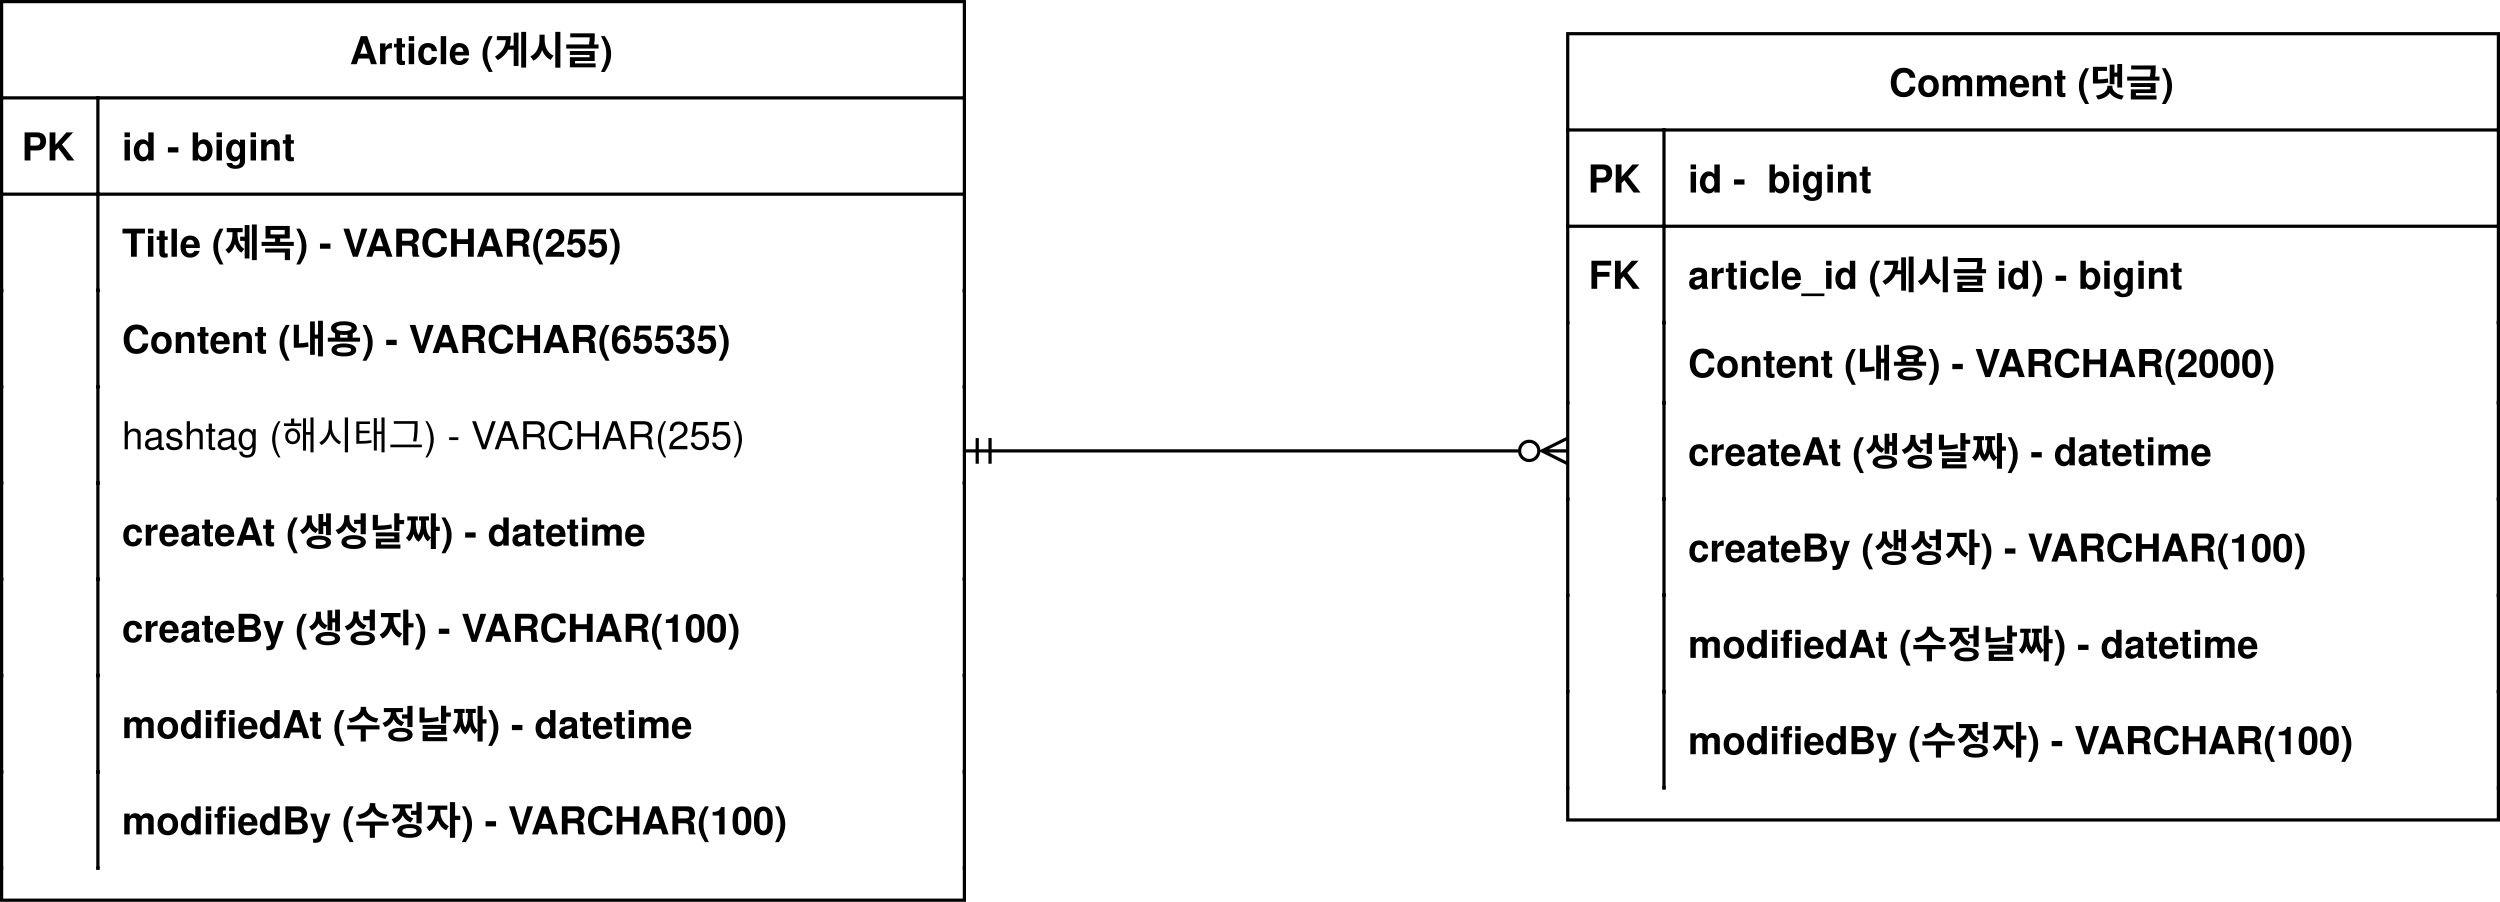
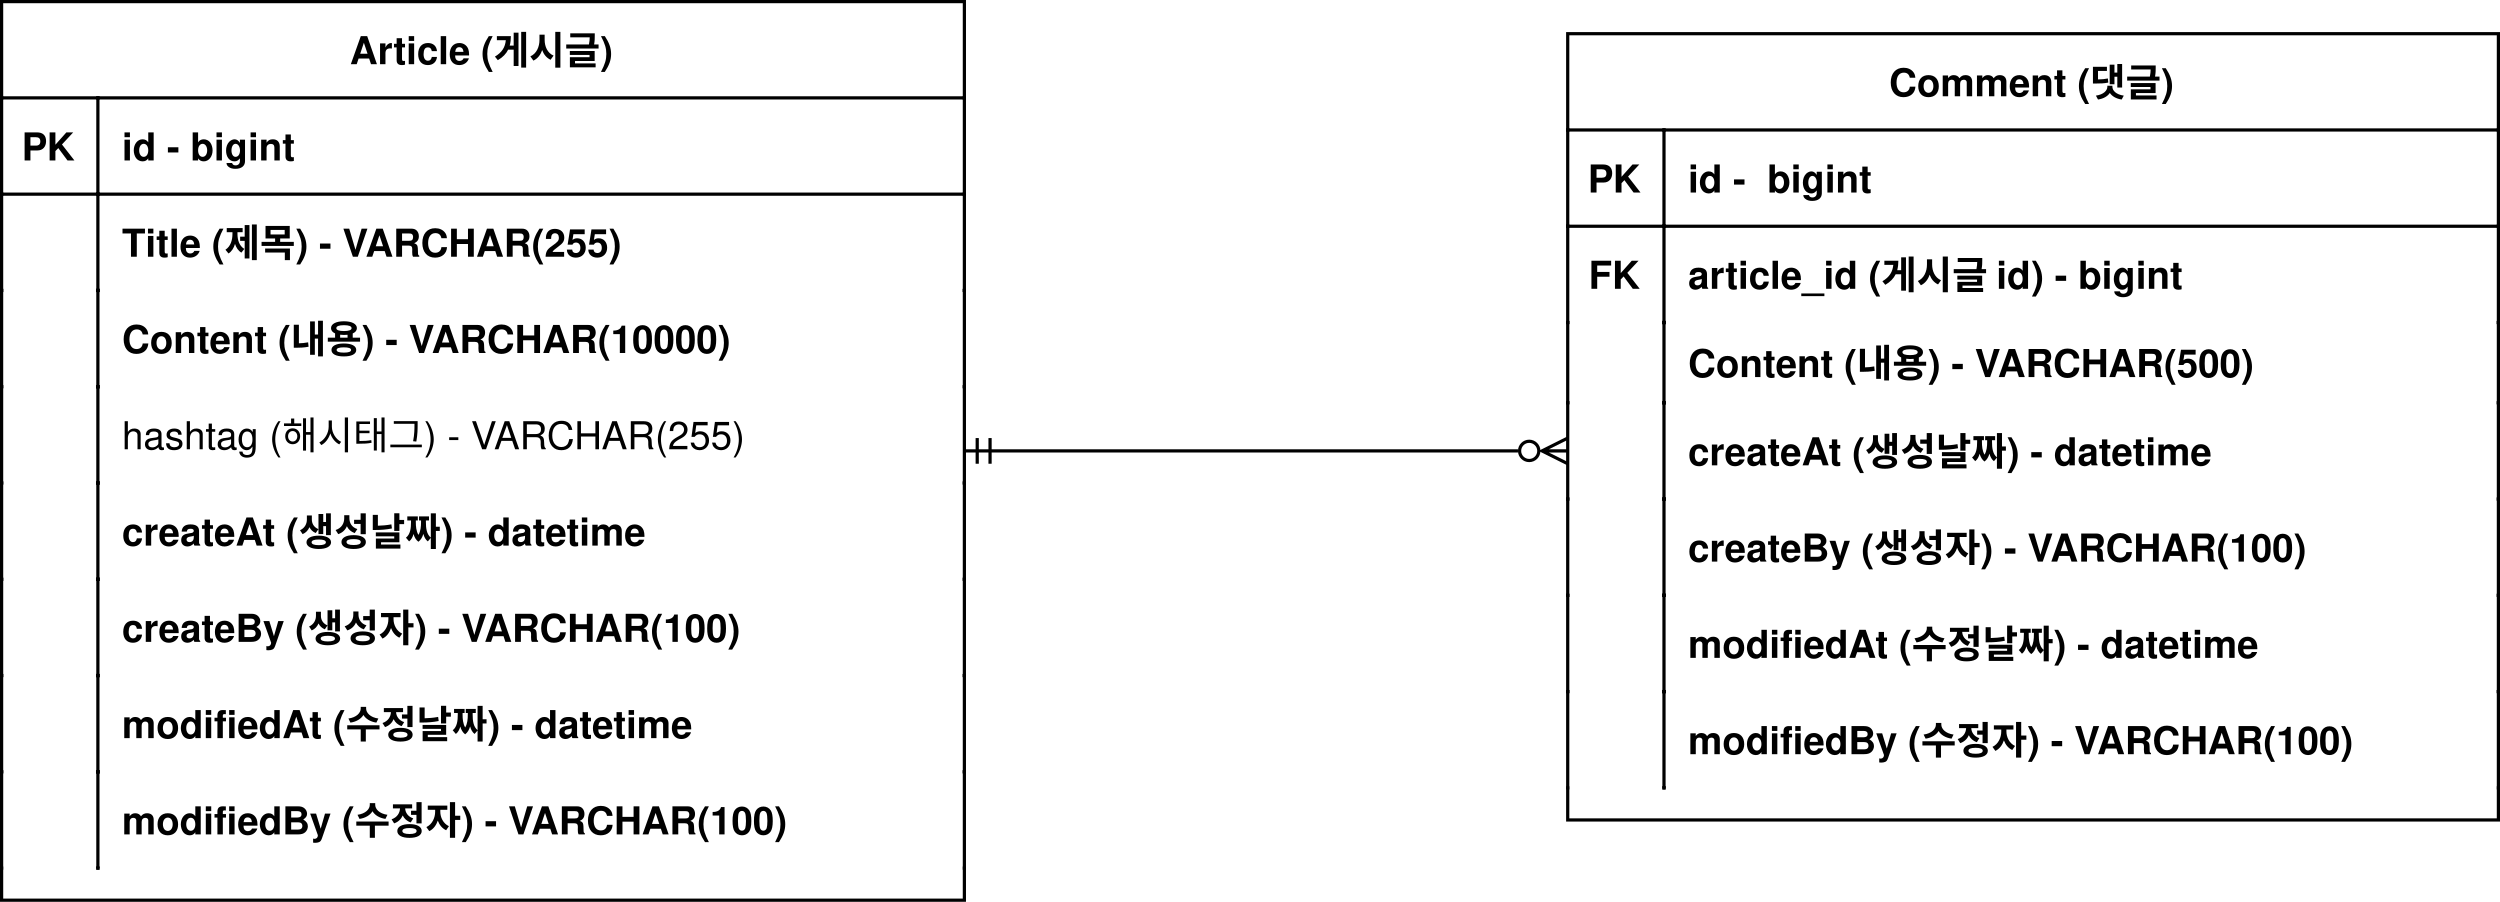
- <svg xmlns="http://www.w3.org/2000/svg" version="1.1" width="779px" height="281px" viewBox="-0.5 -0.5 779 281" content="&lt;mxfile host=&quot;app.diagrams.net&quot; modified=&quot;2022-09-16T09:56:45.698Z&quot; agent=&quot;5.0 (Windows NT 10.0; Win64; x64) AppleWebKit/537.36 (KHTML, like Gecko) Chrome/105.0.0.0 Safari/537.36&quot; etag=&quot;d7_2rdJI4bD3_eqbyGZs&quot; version=&quot;20.3.0&quot; type=&quot;github&quot;&gt;&lt;diagram id=&quot;R2lEEEUBdFMjLlhIrx00&quot; name=&quot;Page-1&quot;&gt;7Z1ts5o4FMc/DTPti3Z4VHwpXN3O7O20Yzu721edXImQLhIHYtV++k0gETDiyr0qt4YZOyWHEDDnn/w4R8LVLH+5/SMFq+gjDmCsmXqw1awHzTQN13Hof8yyKyyOPSwMYYoCXqk0fEG/IDfq3LpGAcxqFQnGMUGrunGOkwTOSc0G0hRv6tUWOK6fdQVCKBm+zEEsW/9GAYkKq+vopf0DRGEkzmzofM8SiMrckEUgwJuaCW7JFCeEX+JnmC5BAhNC93wE6b8w1ZxJRAj7pmPNnNLPgtV+H2IcxhCsUPZ+jpfUPM9olekCLFHMurnSkMcboqezJprlpxiTYmu59WHMfCXcUFzTtGHvvh9S1u4ZB6y+r33rW/g0BLr+Y05mn/QNeedYvC/ITnQwDGh/8yJOSYRDnIB4Ulq9FK+TALJmdVoq6zxivKJGgxp/QEJ2XDxgTTA1RWQZ870wCcZMCrQ4mf2CKf6KP4JkV+yZojjmTdNvlu7+qRa+scJ7RxQfttWdDzteyghISXkG2vfBpwSKHZUTcK8HkuTKTuWmDK/TOTzRk7wj6QlCSE7Us4297+kYhXgJ6ZXTA1MYA4J+1i8EcCWG+3r7Qz9jlAuTD2xrwCXMh7U50utNFBfGjyplQnsJ7CrVVqxC1nwe2zl+nunz6tON4gpEqdInpSlXcgtVc1/8BPGa9+c4JWhOxWvqb7TJWPNMzfW1ia+5njbyc4urufpbaTDQOWLFNgl4ivcC4rq2mILoNEcASuiILqQ9x3EMVhnKqxeWCMXBI9jhNRENiZK3QFsYzIo50chH1uaRNpZxebLZRQxFthvEKEzo9pyqk53RS2FGr+URZITX4F8cpgRuT0taViA/4J1R95ghPLgpp1tLTKpRZao13QPJVVVbcXh7f9qSP087asYGvhfhFP1i7hGjveq8vLxBy5jOyx8gCA5MHg7EZLKg04WPY8w8nOB8Gqk7mVUKUrz6KoY+M/BxRK/N8eiH9ozP5i2HXqtPy0ZZph9WPSU+TjKSApS7CVKfbiDzq0fyWZU1GsOFaD/l/c62nzAhFDstFNA8amRZ7ITLz1OBdS0ROJIIPv/ZKAP6ZQkC8YzegYAkjAun5TckoHTaEc8e7et9/x52/OH4xLTbF3FOnQgFAUxe5A/7uD9qDmjX/7yxsldatwZiOvEkgNABQu8BMsmpF5i8B5KfaXVTf0f/PaFQ4Ks7p4tJuKjrZSswR0n4WBw5OFCFcytVbLWmUWoOL6qSs5q7gUyGPRPOYoL+IrWdZsKgaya454vgNpMDDJBo7/JAGKoJhJHk5K+IiHt5Xxvr+S28p43H2nj0lqPir/HM/zCevTEdp/mu/pUA45hK6rcWl5aMcrQQMU2Piw5xMeoaF4ZxvgrugBeF6NUDhmFKbqYDgxSJ3DcMFa6peTaDx+gYMwaOYylNjSbhqIcNOZPYY+PW2DDMzrnRIgF5D9xo8Mfdc0NOMUYgiwgIC248aCOHc4P/bvCguZb4AWGoee69RB+X14566JDzmD06bo6Oc3+7uh46WuQp7wEdA0XRIWci5ymkpxwTkadipHjIN2yNDqUiChnreQprSCEi2BHQowhawt+RG5eKPxpUpB5E5NxnD5GbQ8TtGiIiAFIFIiM1IWLK6ckCIt6uCSK+NppoI/0w7jD0E88yKcCPBgEpxw8xT/T86JAf+0enu+NHizTmHfCj+HYK8kNOUy5xgBYIBpUwxNVGrvjd3OnDkGfoSD2MyInRHiM3x4jdOUZapDTvASOOohiRU5YCI5VA5AAjfSDSRkLqEUTOj/p4uaw+kkEVZPUrcarysIe810Qi6sjztvuHqmorcWznWgjoE5Ln3Qm8bClOMVwabwWOzRvHdHC1OwHRsDqLcUxFc5KWnJPky3H8PGzsF+WcUscJzg8uy/lzmruFXPqE4y0ixf/hw7n3Cdfjg5xwnHbNhzNixQvd9VuK5h8tOf8IinX333NmnFp6n7ctosffAykdKEg9nvSZx1fAkyMLd47HndcKOy21Mo/W8zKPp7q/PUAOW7vFaJczj60W7pi62unGJt20xMbzdXRWczcQkt1ioV+PjWthwxALKjqLQ+wW4egdcKPp3WL3HnjYcrjZP319cRUpF3zY/XvHXgNF7M4p0iIIvQeKKPriMVsOMvvHry8pIPUA0r+k7DUAZNg5QNR6T5mt6IvKbPnhmP7565dwpP3by+6TI2IVe8+RLjli6l1zxFHr/WWF7NXjiCNnLfsHsC8roTtCCC2Wf0SkqF7+5Rdr8h8=&lt;/diagram&gt;&lt;/mxfile&gt;" resource="https://app.diagrams.net/?src=about#Hjgm0327%2Fproject-board%2Ffeature%252F%25238-domain%2Fdocument%2Fproject-board-ERD.svg">
+ <svg xmlns="http://www.w3.org/2000/svg" version="1.1" width="779px" height="281px" viewBox="-0.5 -0.5 779 281" content="&lt;mxfile host=&quot;app.diagrams.net&quot; modified=&quot;2022-09-16T11:40:08.687Z&quot; agent=&quot;5.0 (Windows NT 10.0; Win64; x64) AppleWebKit/537.36 (KHTML, like Gecko) Chrome/105.0.0.0 Safari/537.36&quot; etag=&quot;C0jK-rmvCin3UMntxy3A&quot; version=&quot;20.3.1&quot; type=&quot;github&quot;&gt;&lt;diagram id=&quot;R2lEEEUBdFMjLlhIrx00&quot; name=&quot;Page-1&quot;&gt;7Z1dj9o4FIZ/TaTuRauQjyFckgy00k7Valrtbq8qDzHB3RCjxBTor9/jxA4BA5tMGTIEV1SDT4yTOee1H/sQZww7mK/fp2gx+0hDHBuWGa4N+96wrJ5pe/CDWzaFxXX6hSFKSSgqbQ1fyC8sPymsSxLibKciozRmZLFrnNAkwRO2Y0NpSle71aY03j3rAkVYMXyZoFi1/k1CNiusnmtu7R8wiWbyzD1THJkjWVkYshkK6WrHhNdsTBMmLvEzTucowQmDIx9R+i9ODXc0Y4z/pkPDGsNrymu/iyiNYowWJHs3oXMwTzKoMp6iOYm5mysN+aIhOJ09MuwgpZQV7+brAMc8VjIMxTWNjxwt/ZDydmt8YPF9Gdjfoqc+Ms0fE/b4yVyxt64tfME20sE4BH+LIk3ZjEY0QfFoa/VTukxCzJs1obSt80DpAow9MP7AjG2EeNCSUTDN2DwWR3ESDrkUoDh6/IVT+pV+RMmmODImcSyaht8s3fxTLXzjhXeuLN6vqwfvN6KUMZSy7RnA9+GnBMsDlROoPhRuzegyneATjhN+g/YizE7Uc0SD3KuVM4gQvcd0juHKoUKKY8TIz12VI6HEqKxXfvQzJbkwRce2PSFh0a2tgbnbRHGl4lNbmYCX0KZSbcErZMfP4/QPn2f8vPrwprgCWar4ZGvKldxA1SI4P1G8FP4cpoxMQLyW+cYYDQ3fMrzAGAWG5xuDILd4hmf+oXQGGCMW/C1DT3EpIKFrmysIhjmGSAI9upD2hMYxWmQkr15YZiQOH9CGLplsSJb8KVnj8LEYE3t5z1o9QGOZkCcfXWRX5IdRTKIE3k9ArvyMfoozuJYHlDFR46igf+KU4fVJBUol3e0ErCdH1tV2tLXlmDqrjLSWt6e4qmgr8W4eTkcJ5+k4PfJ+789oSn7x6MjOXo1dXl6ReQzD8geMwj2TT0M5lkxhtAhoTHmAE5qPIrsx5pXClC6+yqGAG0Q3gmtzfXiBZwI+bLlwrQGUe9syvHj1lAU0yViKSB44DCFdYR5Wn+WDKm80xlPZfir8zt8/UcaAOscEcLKH/L8qNjLk9VRgv5QIXEUEn/88KgP4/RlB8SNMQFASxUXQ8vkI2gbtQGQP+rr0777j97snBXdO4xw6MxKGOKkfD6d2PHYC0Mz/orGtVxq3hmIYdxLEoIPAFCBTgnqGsftOiTNUt8y38P+JRJJe7QVdjsFFXT9boAlJoofik3d7qnAvpYq1cayXWv2zqqRWcxeQSV8zoRYTDs9yz8OEu7aZ4NUXwWUGBxwS2d5vAqFfOxhdB8JACfJXwuRUPjCGZj6D943h0BgO/hCo+Gv4GHwYPr6xXPf4pP6VAOOQSnanFueWzM3RQiavNC5axMWgbVz0evVVcG28KBWugdGzlDBDx2BFHvcNR4VnGb7D4TE4xIyeCf9uhhoNhHN72FATiRobl8ZGz2qdGw0SkFfHjfrx6Dw31BTjDGUzhqKCG/fGwBXcEF8b3BueLb8/6Bu+15XVx/m1c3voUPOYGh0XR0fd765eDh0N8pRXh4672vHoPDrUTOQkxXDKIZN5Kk6K+/yNY0BXKlYhQzNPYfUBIpIdIXyKkTm+Rm48a/1RX0W3BxE196khcnGIeG1DRC6AOgmRQe14dB0ilpqeLCDib45BJDAGI2NgHshgXeW641n8qC+gm+OHHCc0P1rkR3nndHv8aJDGvDZ+lBLX/LDUNOWchmRKcFhZhnjGwJPfm7t6GfIMHd0eRtTEqMbIxTHitI6RBinNq8OIWzsenceImrKUGKksRPYwohciTSR0ewRR86MBnc+rt2SAgmy9EacqD1dO6GQi6sD9tuVNVTs7cRz3pRCgE5L1ZgINtuKUfeN39uIc1MGLzQRkwx3djGPpnGQZaTUnKbbjBPmy8QY35TRQxwnO352X83Wau4RcdMLx7CvF5nyoO094OT6oCcdx23yosVZ8zqy/VLxmha3mH1Gx7f57zoxTO+/ztuXq8TqQ0oKCbo8nOvP4CnhyYOPO4XXnSy077Q5nHu2zZR5Pub85QPZbu0RvVzOPjTbuuDeUbWwgm4bUeL6MajV3AR056qJVU+Pi1OjJ/RStLUOcBqvRa8OGUz+d3PV1h6OuNvXN12dX0c2tPRz92LHXQBGndYo0WINeHUX0c8dKV6hrTH339TkFdHsA0c8oew0A6bcOkA4/pszRzykrXaHeG6Nvv67NkbM8vKybHJGb2DVH2uSIZbbNEbfDjy8rNa454qpZS33/9Xkl1CGEQHH7J0SK6tu/+2KP/gM=&lt;/diagram&gt;&lt;/mxfile&gt;" resource="https://app.diagrams.net/?src=about#Hjgm0327%2Fproject-board%2Ffeature%252F%252310-db%2Fdocument%2Fproject-board-ERD.svg">
  <defs>
    <clipPath id="mx-clip-0-30-30-30-0">
      <rect x="0" y="30" width="30" height="30" />
    </clipPath>
    <clipPath id="mx-clip-36-30-264-30-0">
      <rect x="36" y="30" width="264" height="30" />
    </clipPath>
    <clipPath id="mx-clip-36-60-264-30-0">
      <rect x="36" y="60" width="264" height="30" />
    </clipPath>
    <clipPath id="mx-clip-36-90-264-30-0">
      <rect x="36" y="90" width="264" height="30" />
    </clipPath>
    <clipPath id="mx-clip-36-120-264-30-0">
      <rect x="36" y="120" width="264" height="30" />
    </clipPath>
    <clipPath id="mx-clip-36-150-264-30-0">
      <rect x="36" y="150" width="264" height="30" />
    </clipPath>
    <clipPath id="mx-clip-36-180-264-30-0">
      <rect x="36" y="180" width="264" height="30" />
    </clipPath>
    <clipPath id="mx-clip-36-210-264-30-0">
      <rect x="36" y="210" width="264" height="30" />
    </clipPath>
    <clipPath id="mx-clip-36-240-264-30-0">
      <rect x="36" y="240" width="264" height="30" />
    </clipPath>
    <clipPath id="mx-clip-488-40-30-30-0">
      <rect x="488" y="40" width="30" height="30" />
    </clipPath>
    <clipPath id="mx-clip-524-40-254-30-0">
      <rect x="524" y="40" width="254" height="30" />
    </clipPath>
    <clipPath id="mx-clip-488-70-30-30-0">
      <rect x="488" y="70" width="30" height="30" />
    </clipPath>
    <clipPath id="mx-clip-524-70-254-30-0">
      <rect x="524" y="70" width="254" height="30" />
    </clipPath>
    <clipPath id="mx-clip-524-100-254-25-0">
      <rect x="524" y="100" width="254" height="25" />
    </clipPath>
    <clipPath id="mx-clip-524-125-254-30-0">
      <rect x="524" y="125" width="254" height="30" />
    </clipPath>
    <clipPath id="mx-clip-524-155-254-30-0">
      <rect x="524" y="155" width="254" height="30" />
    </clipPath>
    <clipPath id="mx-clip-524-185-254-30-0">
      <rect x="524" y="185" width="254" height="30" />
    </clipPath>
    <clipPath id="mx-clip-524-215-254-30-0">
      <rect x="524" y="215" width="254" height="30" />
    </clipPath>
  </defs>
  <g>
-     <path d="M 300 140 L 460 140 L 472.5 140" fill="none" stroke="rgb(0, 0, 0)" stroke-miterlimit="10" pointer-events="stroke" />
+     <path d="M 300 140 L 434 140 L 472.5 140" fill="none" stroke="rgb(0, 0, 0)" stroke-miterlimit="10" pointer-events="stroke" />
    <path d="M 304 136 L 304 144 M 308 136 L 308 144" fill="none" stroke="rgb(0, 0, 0)" stroke-miterlimit="10" pointer-events="all" />
    <ellipse cx="476" cy="140" rx="3" ry="3" fill="none" stroke="rgb(0, 0, 0)" pointer-events="all" />
    <path d="M 488 136 L 480 140 L 488 144 M 480 140 L 488 140" fill="none" stroke="rgb(0, 0, 0)" stroke-miterlimit="10" pointer-events="all" />
    <path d="M 0 30 L 0 0 L 300 0 L 300 30" fill="rgb(255, 255, 255)" stroke="rgb(0, 0, 0)" stroke-miterlimit="10" pointer-events="all" />
    <path d="M 0 30 L 0 280 L 300 280 L 300 30" fill="none" stroke="rgb(0, 0, 0)" stroke-miterlimit="10" pointer-events="none" />
    <path d="M 0 30 L 300 30" fill="none" stroke="rgb(0, 0, 0)" stroke-miterlimit="10" pointer-events="none" />
    <path d="M 30 30 L 30 60 L 30 90 L 30 120 L 30 150 L 30 180 L 30 210 L 30 240 L 30 270" fill="none" stroke="rgb(0, 0, 0)" stroke-miterlimit="10" pointer-events="none" />
    <g fill="rgb(0, 0, 0)" font-family="Helvetica" font-weight="bold" pointer-events="none" text-anchor="middle" font-size="12px">
      <text x="149.5" y="19.5">Article (게시글)</text>
    </g>
    <path d="M 0 30 M 300 30 M 300 60 L 0 60" fill="none" stroke="rgb(0, 0, 0)" stroke-linecap="square" stroke-miterlimit="10" pointer-events="none" />
    <path d="M 0 30 M 30 30 M 30 60 M 0 60" fill="none" stroke="rgb(0, 0, 0)" stroke-linecap="square" stroke-miterlimit="10" pointer-events="none" />
    <g fill="rgb(0, 0, 0)" font-family="Helvetica" font-weight="bold" pointer-events="none" clip-path="url(#mx-clip-0-30-30-30-0)" text-anchor="middle" font-size="12px">
      <text x="14.5" y="49.5">PK</text>
    </g>
    <path d="M 30 30 M 300 30 M 300 60 M 30 60" fill="none" stroke="rgb(0, 0, 0)" stroke-linecap="square" stroke-miterlimit="10" pointer-events="none" />
    <g fill="rgb(0, 0, 0)" font-family="Helvetica" font-weight="bold" text-decoration="underline" pointer-events="none" clip-path="url(#mx-clip-36-30-264-30-0)" font-size="12px">
      <text x="37.5" y="49.5">id - bigint</text>
    </g>
    <path d="M 0 60 M 30 60 M 30 90 M 0 90" fill="none" stroke="rgb(0, 0, 0)" stroke-linecap="square" stroke-miterlimit="10" pointer-events="none" />
    <path d="M 30 60 M 300 60 M 300 90 M 30 90" fill="none" stroke="rgb(0, 0, 0)" stroke-linecap="square" stroke-miterlimit="10" pointer-events="none" />
    <g fill="rgb(0, 0, 0)" font-family="Helvetica" font-weight="bold" pointer-events="none" clip-path="url(#mx-clip-36-60-264-30-0)" font-size="12px">
      <text x="37.5" y="79.5">Title (제목) - VARCHAR(255)</text>
    </g>
    <path d="M 0 90 M 30 90 M 30 120 M 0 120" fill="none" stroke="rgb(0, 0, 0)" stroke-linecap="square" stroke-miterlimit="10" pointer-events="none" />
    <path d="M 30 90 M 300 90 M 300 120 M 30 120" fill="none" stroke="rgb(0, 0, 0)" stroke-linecap="square" stroke-miterlimit="10" pointer-events="none" />
    <g fill="rgb(0, 0, 0)" font-family="Helvetica" font-weight="bold" pointer-events="none" clip-path="url(#mx-clip-36-90-264-30-0)" font-size="12px">
-       <text x="37.5" y="109.5">Content (내용) - VARCHAR(65535)</text>
+       <text x="37.5" y="109.5">Content (내용) - VARCHAR(10000)</text>
    </g>
    <path d="M 0 120 M 30 120 M 30 150 M 0 150" fill="none" stroke="rgb(0, 0, 0)" stroke-linecap="square" stroke-miterlimit="10" pointer-events="none" />
    <path d="M 30 120 M 300 120 M 300 150 M 30 150" fill="none" stroke="rgb(0, 0, 0)" stroke-linecap="square" stroke-miterlimit="10" pointer-events="none" />
    <g fill="rgb(0, 0, 0)" font-family="Helvetica" pointer-events="none" clip-path="url(#mx-clip-36-120-264-30-0)" font-size="12px">
      <text x="37.5" y="139.5">hashtag (해시태그) - VARCHAR(255)</text>
    </g>
    <path d="M 0 150 M 30 150 M 30 180 M 0 180" fill="none" stroke="rgb(0, 0, 0)" stroke-linecap="square" stroke-miterlimit="10" pointer-events="none" />
    <path d="M 30 150 M 300 150 M 300 180 M 30 180" fill="none" stroke="rgb(0, 0, 0)" stroke-linecap="square" stroke-miterlimit="10" pointer-events="none" />
    <g fill="rgb(0, 0, 0)" font-family="Helvetica" font-weight="bold" pointer-events="none" clip-path="url(#mx-clip-36-150-264-30-0)" font-size="12px">
      <text x="37.5" y="169.5">createAt (생성날짜) - datetime</text>
    </g>
    <path d="M 0 180 M 30 180 M 30 210 M 0 210" fill="none" stroke="rgb(0, 0, 0)" stroke-linecap="square" stroke-miterlimit="10" pointer-events="none" />
    <path d="M 30 180 M 300 180 M 300 210 M 30 210" fill="none" stroke="rgb(0, 0, 0)" stroke-linecap="square" stroke-miterlimit="10" pointer-events="none" />
    <g fill="rgb(0, 0, 0)" font-family="Helvetica" font-weight="bold" pointer-events="none" clip-path="url(#mx-clip-36-180-264-30-0)" font-size="12px">
      <text x="37.5" y="199.5">createBy (생성자) - VARCHAR(100)</text>
    </g>
    <path d="M 0 210 M 30 210 M 30 240 M 0 240" fill="none" stroke="rgb(0, 0, 0)" stroke-linecap="square" stroke-miterlimit="10" pointer-events="none" />
    <path d="M 30 210 M 300 210 M 300 240 M 30 240" fill="none" stroke="rgb(0, 0, 0)" stroke-linecap="square" stroke-miterlimit="10" pointer-events="none" />
    <g fill="rgb(0, 0, 0)" font-family="Helvetica" font-weight="bold" pointer-events="none" clip-path="url(#mx-clip-36-210-264-30-0)" font-size="12px">
      <text x="37.5" y="229.5">modifiedAt (수정날짜) - datetime</text>
    </g>
    <path d="M 0 240 M 30 240 M 30 270 M 0 270" fill="none" stroke="rgb(0, 0, 0)" stroke-linecap="square" stroke-miterlimit="10" pointer-events="none" />
    <path d="M 30 240 M 300 240 M 300 270 M 30 270" fill="none" stroke="rgb(0, 0, 0)" stroke-linecap="square" stroke-miterlimit="10" pointer-events="none" />
    <g fill="rgb(0, 0, 0)" font-family="Helvetica" font-weight="bold" pointer-events="none" clip-path="url(#mx-clip-36-240-264-30-0)" font-size="12px">
      <text x="37.5" y="259.5">modifiedBy (수정자) - VARCHAR(100)</text>
    </g>
    <path d="M 488 40 L 488 10 L 778 10 L 778 40" fill="rgb(255, 255, 255)" stroke="rgb(0, 0, 0)" stroke-miterlimit="10" pointer-events="none" />
    <path d="M 488 40 L 488 255 L 778 255 L 778 40" fill="none" stroke="rgb(0, 0, 0)" stroke-miterlimit="10" pointer-events="none" />
    <path d="M 488 40 L 778 40" fill="none" stroke="rgb(0, 0, 0)" stroke-miterlimit="10" pointer-events="none" />
    <path d="M 518 40 L 518 70 L 518 100 L 518 125 L 518 155 L 518 185 L 518 215 L 518 245" fill="none" stroke="rgb(0, 0, 0)" stroke-miterlimit="10" pointer-events="none" />
    <g fill="rgb(0, 0, 0)" font-family="Helvetica" font-weight="bold" pointer-events="none" text-anchor="middle" font-size="12px">
      <text x="632.5" y="29.5">Comment (댓글)</text>
    </g>
    <path d="M 488 40 M 778 40 M 778 70 L 488 70" fill="none" stroke="rgb(0, 0, 0)" stroke-linecap="square" stroke-miterlimit="10" pointer-events="none" />
    <path d="M 488 40 M 518 40 M 518 70 M 488 70" fill="none" stroke="rgb(0, 0, 0)" stroke-linecap="square" stroke-miterlimit="10" pointer-events="none" />
    <g fill="rgb(0, 0, 0)" font-family="Helvetica" font-weight="bold" pointer-events="none" clip-path="url(#mx-clip-488-40-30-30-0)" text-anchor="middle" font-size="12px">
      <text x="502.5" y="59.5">PK</text>
    </g>
    <path d="M 518 40 M 778 40 M 778 70 M 518 70" fill="none" stroke="rgb(0, 0, 0)" stroke-linecap="square" stroke-miterlimit="10" pointer-events="none" />
    <g fill="rgb(0, 0, 0)" font-family="Helvetica" font-weight="bold" text-decoration="underline" pointer-events="none" clip-path="url(#mx-clip-524-40-254-30-0)" font-size="12px">
      <text x="525.5" y="59.5">id -  bigint</text>
    </g>
    <path d="M 488 70 M 518 70 M 518 100 M 488 100" fill="none" stroke="rgb(0, 0, 0)" stroke-linecap="square" stroke-miterlimit="10" pointer-events="none" />
    <g fill="rgb(0, 0, 0)" font-family="Helvetica" font-weight="bold" pointer-events="none" clip-path="url(#mx-clip-488-70-30-30-0)" text-anchor="middle" font-size="12px">
      <text x="502.5" y="89.5">FK</text>
    </g>
    <path d="M 518 70 M 778 70 M 778 100 M 518 100" fill="none" stroke="rgb(0, 0, 0)" stroke-linecap="square" stroke-miterlimit="10" pointer-events="none" />
    <g fill="rgb(0, 0, 0)" font-family="Helvetica" font-weight="bold" pointer-events="none" clip-path="url(#mx-clip-524-70-254-30-0)" font-size="12px">
      <text x="525.5" y="89.5">article_id (게시글 id) - bigint</text>
    </g>
    <path d="M 488 100 M 518 100 M 518 125 M 488 125" fill="none" stroke="rgb(0, 0, 0)" stroke-linecap="square" stroke-miterlimit="10" pointer-events="none" />
    <path d="M 518 100 M 778 100 M 778 125 M 518 125" fill="none" stroke="rgb(0, 0, 0)" stroke-linecap="square" stroke-miterlimit="10" pointer-events="none" />
    <g fill="rgb(0, 0, 0)" font-family="Helvetica" font-weight="bold" pointer-events="none" clip-path="url(#mx-clip-524-100-254-25-0)" font-size="12px">
-       <text x="525.5" y="117">Content (내용) - VARCHAR(2000)</text>
+       <text x="525.5" y="117">Content (내용) - VARCHAR(500)</text>
    </g>
    <path d="M 488 125 M 518 125 M 518 155 M 488 155" fill="none" stroke="rgb(0, 0, 0)" stroke-linecap="square" stroke-miterlimit="10" pointer-events="none" />
    <path d="M 518 125 M 778 125 M 778 155 M 518 155" fill="none" stroke="rgb(0, 0, 0)" stroke-linecap="square" stroke-miterlimit="10" pointer-events="none" />
    <g fill="rgb(0, 0, 0)" font-family="Helvetica" font-weight="bold" pointer-events="none" clip-path="url(#mx-clip-524-125-254-30-0)" font-size="12px">
      <text x="525.5" y="144.5">createAt (생성날짜) - datetime</text>
    </g>
    <path d="M 488 155 M 518 155 M 518 185 M 488 185" fill="none" stroke="rgb(0, 0, 0)" stroke-linecap="square" stroke-miterlimit="10" pointer-events="none" />
    <path d="M 518 155 M 778 155 M 778 185 M 518 185" fill="none" stroke="rgb(0, 0, 0)" stroke-linecap="square" stroke-miterlimit="10" pointer-events="none" />
    <g fill="rgb(0, 0, 0)" font-family="Helvetica" font-weight="bold" pointer-events="none" clip-path="url(#mx-clip-524-155-254-30-0)" font-size="12px">
      <text x="525.5" y="174.5">createBy (생성자) - VARCHAR(100)</text>
    </g>
    <path d="M 488 185 M 518 185 M 518 215 M 488 215" fill="none" stroke="rgb(0, 0, 0)" stroke-linecap="square" stroke-miterlimit="10" pointer-events="none" />
    <path d="M 518 185 M 778 185 M 778 215 M 518 215" fill="none" stroke="rgb(0, 0, 0)" stroke-linecap="square" stroke-miterlimit="10" pointer-events="none" />
    <g fill="rgb(0, 0, 0)" font-family="Helvetica" font-weight="bold" pointer-events="none" clip-path="url(#mx-clip-524-185-254-30-0)" font-size="12px">
      <text x="525.5" y="204.5">modifiedAt (수정날짜) - datetime</text>
    </g>
    <path d="M 488 215 M 518 215 M 518 245 M 488 245" fill="none" stroke="rgb(0, 0, 0)" stroke-linecap="square" stroke-miterlimit="10" pointer-events="none" />
    <path d="M 518 215 M 778 215 M 778 245 M 518 245" fill="none" stroke="rgb(0, 0, 0)" stroke-linecap="square" stroke-miterlimit="10" pointer-events="none" />
    <g fill="rgb(0, 0, 0)" font-family="Helvetica" font-weight="bold" pointer-events="none" clip-path="url(#mx-clip-524-215-254-30-0)" font-size="12px">
      <text x="525.5" y="234.5">modifiedBy (수정자) - VARCHAR(100)</text>
    </g>
  </g>
</svg>
